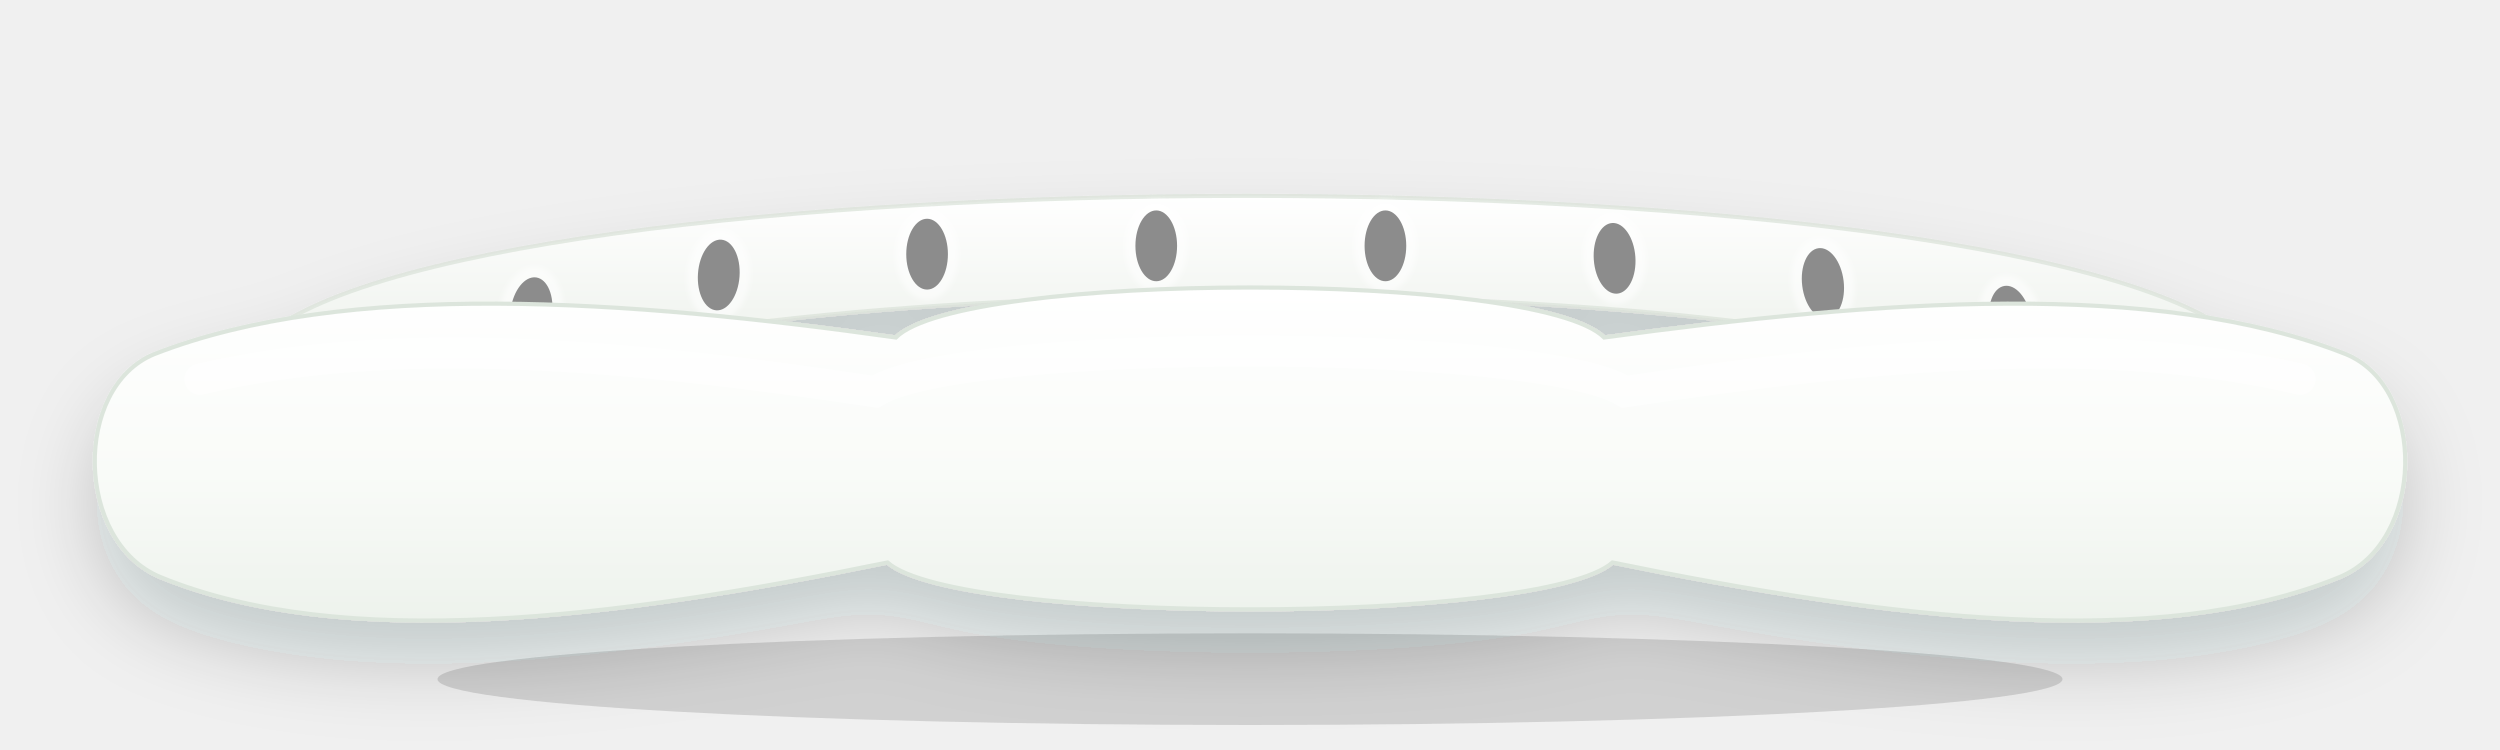
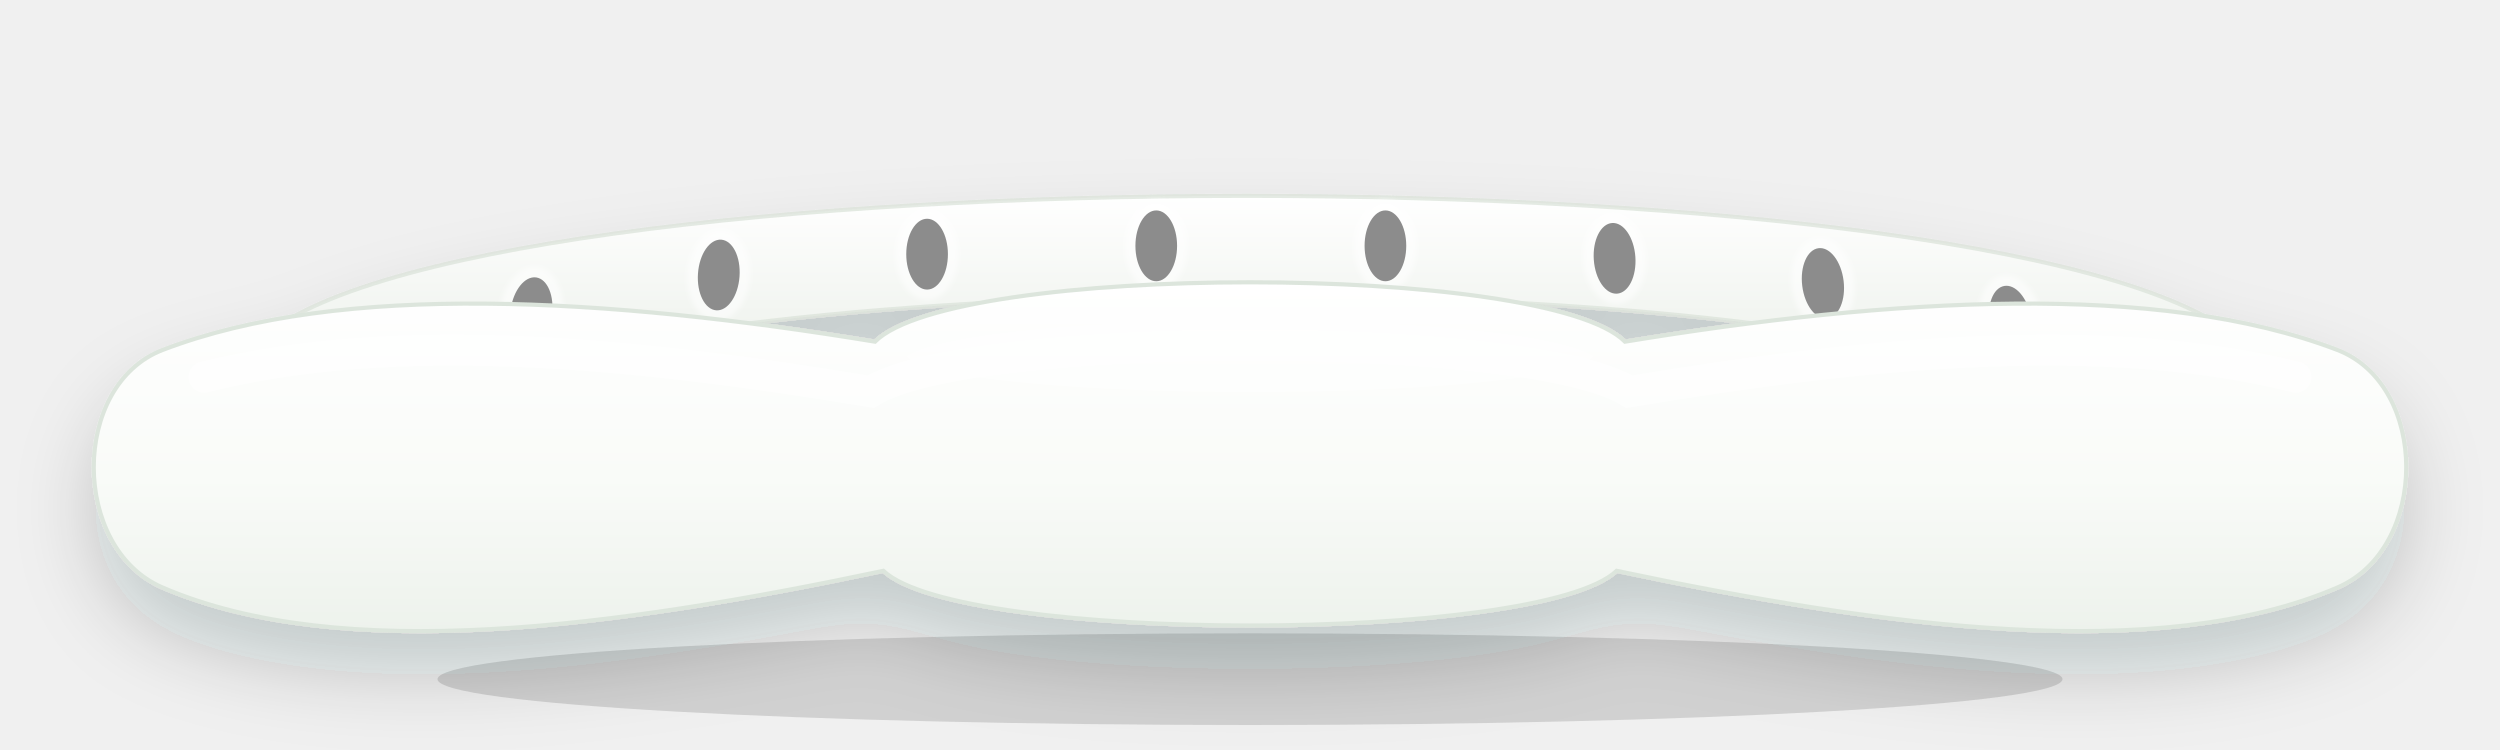
<svg xmlns="http://www.w3.org/2000/svg" viewBox="0 0 1200 360" role="img" aria-label="White hospital wristband template">
  <defs>
    <linearGradient id="bandFace" x1="0" y1="0" x2="0" y2="1">
      <stop offset="0" stop-color="#ffffff" />
      <stop offset="0.56" stop-color="#f9fbf8" />
      <stop offset="1" stop-color="#edf2ec" />
    </linearGradient>
    <linearGradient id="loopFace" x1="0" y1="0" x2="0" y2="1">
      <stop offset="0" stop-color="#ffffff" />
      <stop offset="1" stop-color="#e9eee7" />
    </linearGradient>
    <filter id="shadow" x="-10%" y="-20%" width="120%" height="150%">
      <feDropShadow dx="0" dy="20" stdDeviation="18" flood-color="#1b2632" flood-opacity="0.18" />
    </filter>
    <filter id="softInset">
      <feGaussianBlur stdDeviation="1.2" />
    </filter>
  </defs>
  <ellipse cx="600" cy="326" rx="390" ry="22" fill="#000" opacity="0.13" />
  <g filter="url(#shadow)">
    <path d="M122 166 C210 70 986 70 1078 166 L986 190 C864 126 338 126 214 190 Z" fill="url(#loopFace)" />
    <path d="M122 166 C210 70 986 70 1078 166 L986 190 C864 126 338 126 214 190 Z" fill="none" stroke="#dbe3da" stroke-width="2" opacity="0.75" />
    <g fill="#050505">
      <ellipse cx="255" cy="150" rx="10" ry="17" transform="rotate(8 255 150)" />
      <ellipse cx="345" cy="132" rx="10" ry="17" transform="rotate(4 345 132)" />
      <ellipse cx="445" cy="122" rx="10" ry="17" />
      <ellipse cx="555" cy="118" rx="10" ry="17" />
      <ellipse cx="665" cy="118" rx="10" ry="17" />
      <ellipse cx="775" cy="124" rx="10" ry="17" transform="rotate(-4 775 124)" />
      <ellipse cx="875" cy="136" rx="10" ry="17" transform="rotate(-7 875 136)" />
      <ellipse cx="965" cy="154" rx="10" ry="17" transform="rotate(-10 965 154)" />
    </g>
    <g fill="#ffffff" opacity="0.54" filter="url(#softInset)">
      <ellipse cx="255" cy="150" rx="15" ry="22" transform="rotate(8 255 150)" />
      <ellipse cx="345" cy="132" rx="15" ry="22" transform="rotate(4 345 132)" />
      <ellipse cx="445" cy="122" rx="15" ry="22" />
      <ellipse cx="555" cy="118" rx="15" ry="22" />
      <ellipse cx="665" cy="118" rx="15" ry="22" />
      <ellipse cx="775" cy="124" rx="15" ry="22" transform="rotate(-4 775 124)" />
      <ellipse cx="875" cy="136" rx="15" ry="22" transform="rotate(-7 875 136)" />
      <ellipse cx="965" cy="154" rx="15" ry="22" transform="rotate(-10 965 154)" />
    </g>
-     <path d="M74 170              C166 134 302 144 430 162              C462 130 738 130 770 162              C902 144 1035 134 1126 170              C1165 186 1164 260 1123 277              C1035 313 906 297 774 270              C740 300 460 300 426 270              C294 297 165 313 77 277              C36 260 35 186 74 170 Z" fill="url(#bandFace)" />
-     <path d="M74 170              C166 134 302 144 430 162              C462 130 738 130 770 162              C902 144 1035 134 1126 170              C1165 186 1164 260 1123 277              C1035 313 906 297 774 270              C740 300 460 300 426 270              C294 297 165 313 77 277              C36 260 35 186 74 170 Z" fill="none" stroke="#dce5dc" stroke-width="2" />
-     <path d="M96 182 C190 160 300 170 420 188 C462 162 738 162 780 188 C900 170 1010 160 1104 182" fill="none" stroke="#ffffff" stroke-width="15" opacity="0.55" stroke-linecap="round" />
+     <path d="M78 168              C164 135 292 143 420 164              C458 126 742 126 780 164              C908 143 1036 135 1122 168              C1166 185 1166 263 1122 282              C1036 319 904 301 776 274              C739 309 461 309 424 274              C296 301 164 319 78 282              C34 263 34 185 78 168 Z" fill="url(#bandFace)" />
+     <path d="M78 168              C164 135 292 143 420 164              C458 126 742 126 780 164              C908 143 1036 135 1122 168              C1166 185 1166 263 1122 282              C1036 319 904 301 776 274              C739 309 461 309 424 274              C296 301 164 319 78 282              C34 263 34 185 78 168 Z" fill="none" stroke="#dce5dc" stroke-width="2" />
+     <path d="M98 181 C190 158 304 169 418 188 C466 158 734 158 782 188 C896 169 1010 158 1102 181" fill="none" stroke="#ffffff" stroke-width="15" opacity="0.55" stroke-linecap="round" />
+     <path d="M435 171 C472 148 728 148 765 171 C741 194 459 194 435 171 Z" fill="#ffffff" opacity="0.38" />
  </g>
</svg>
